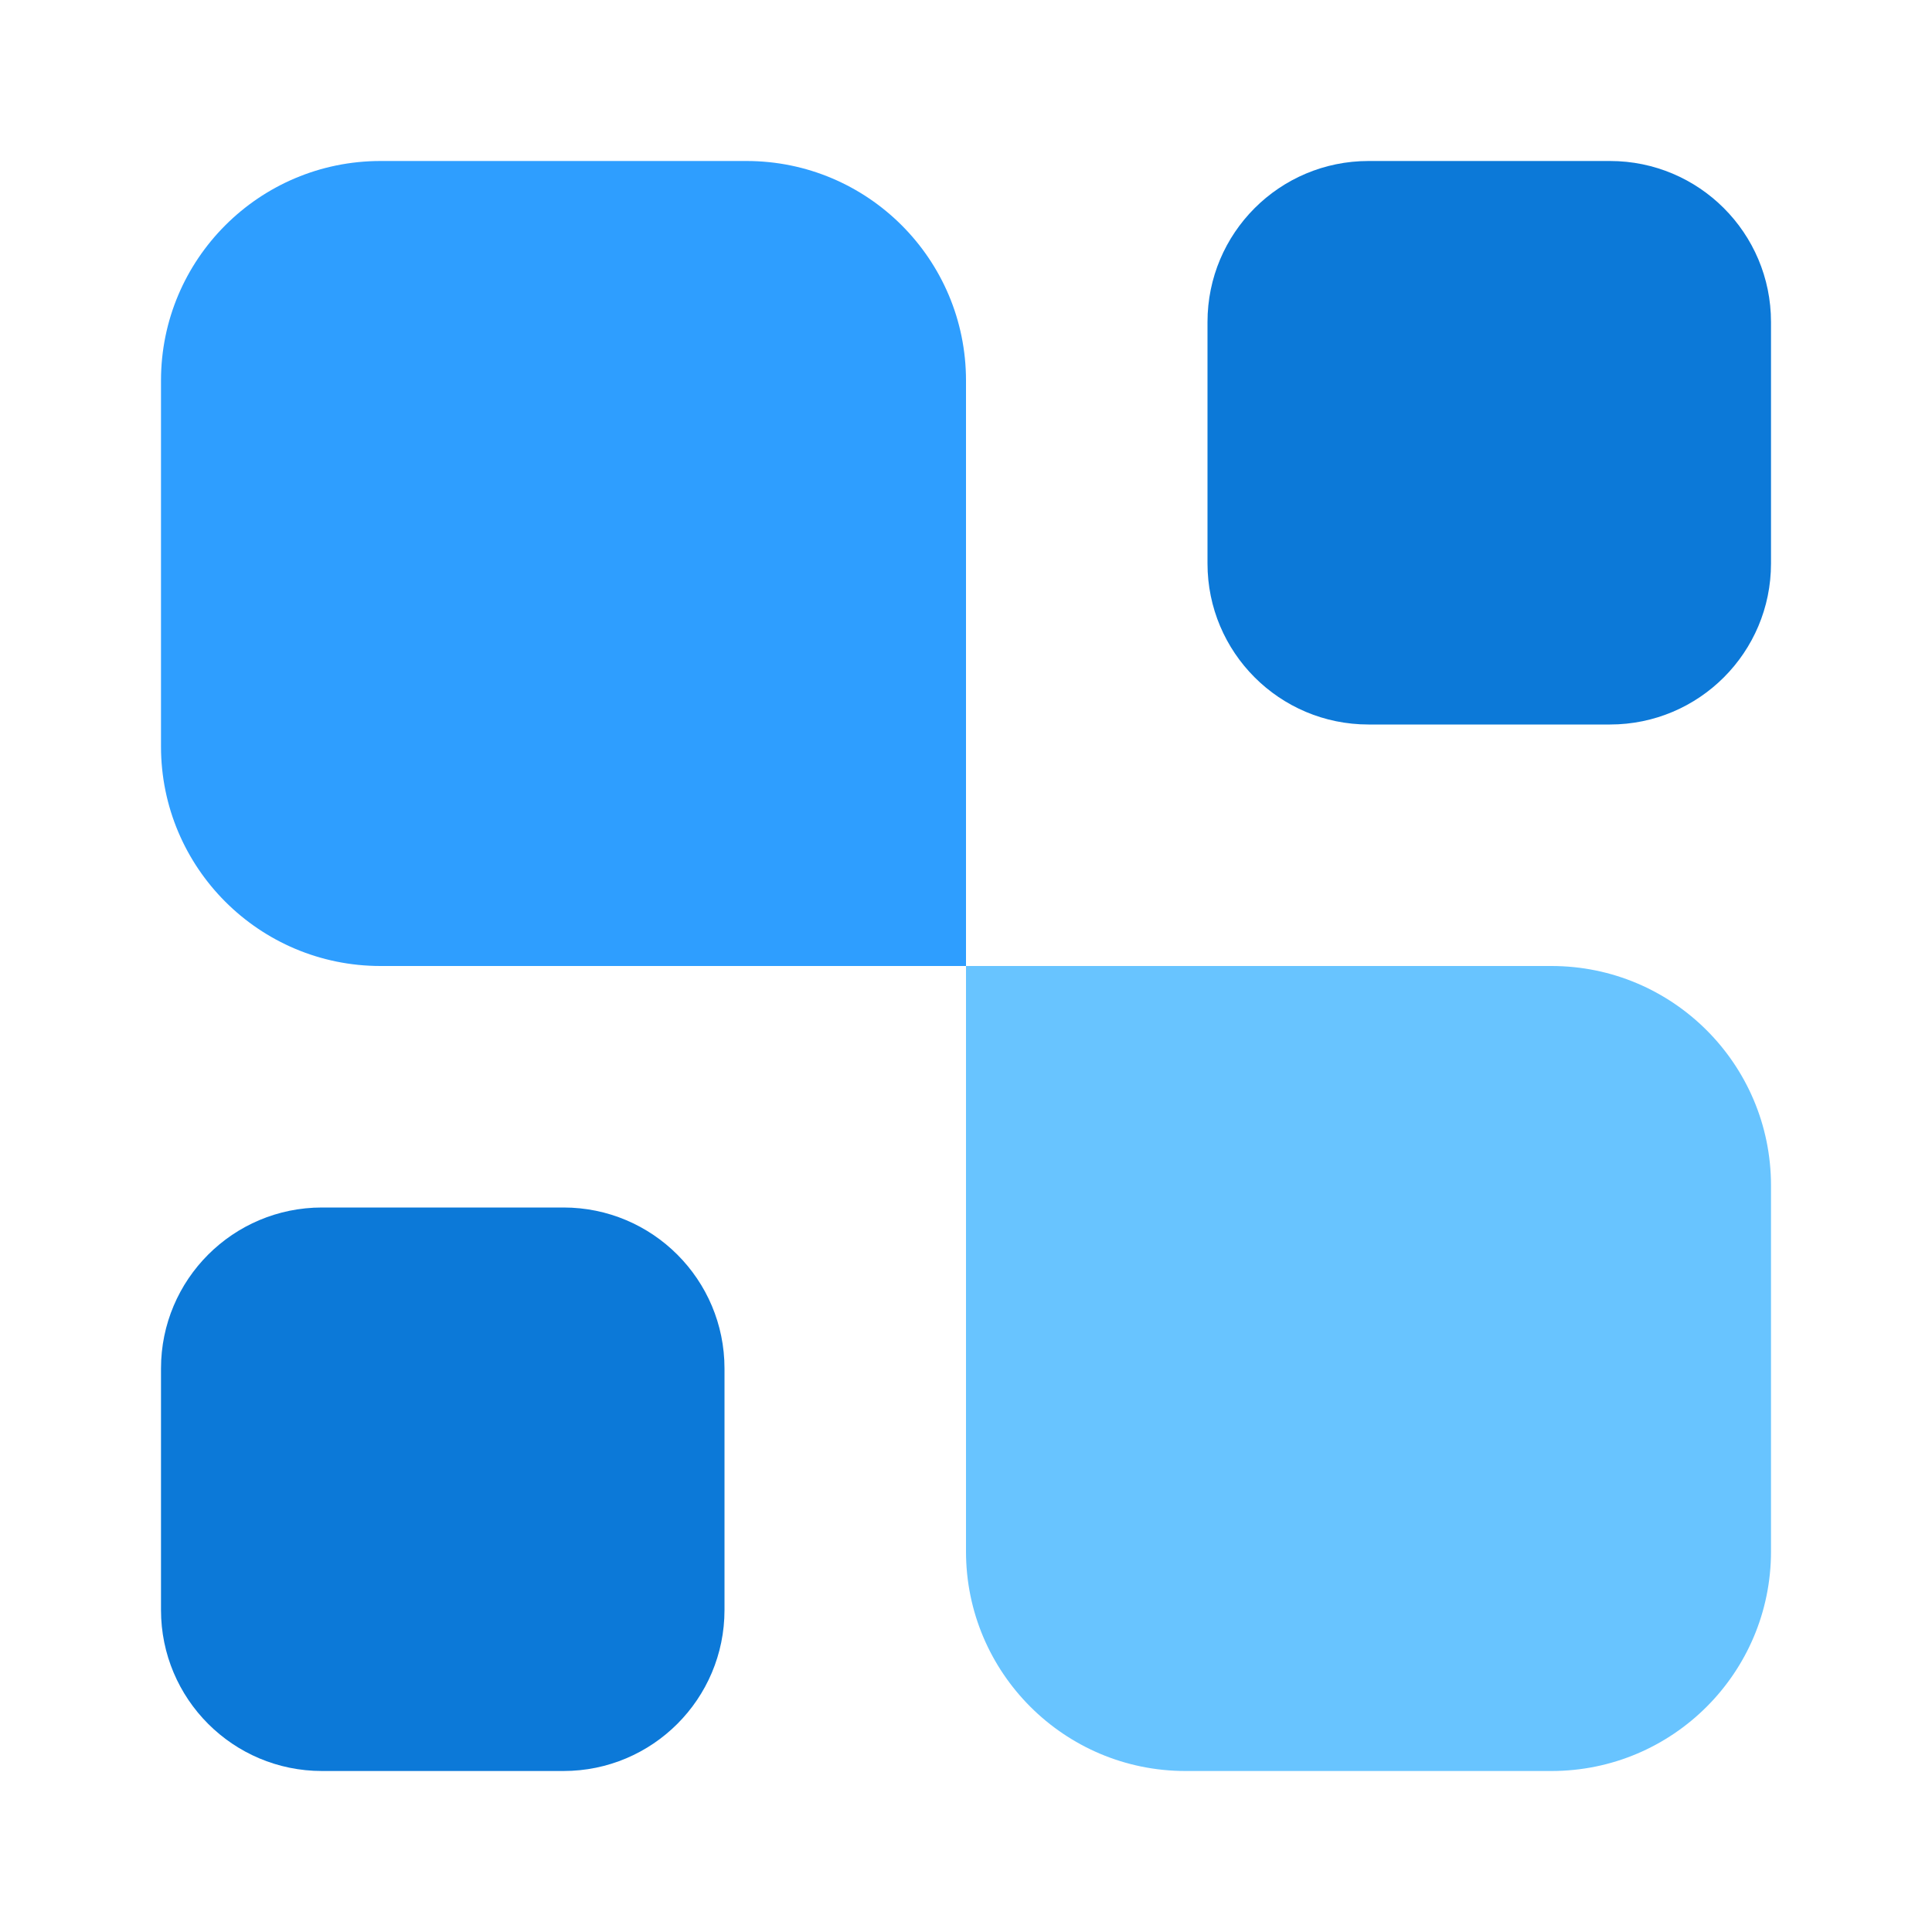
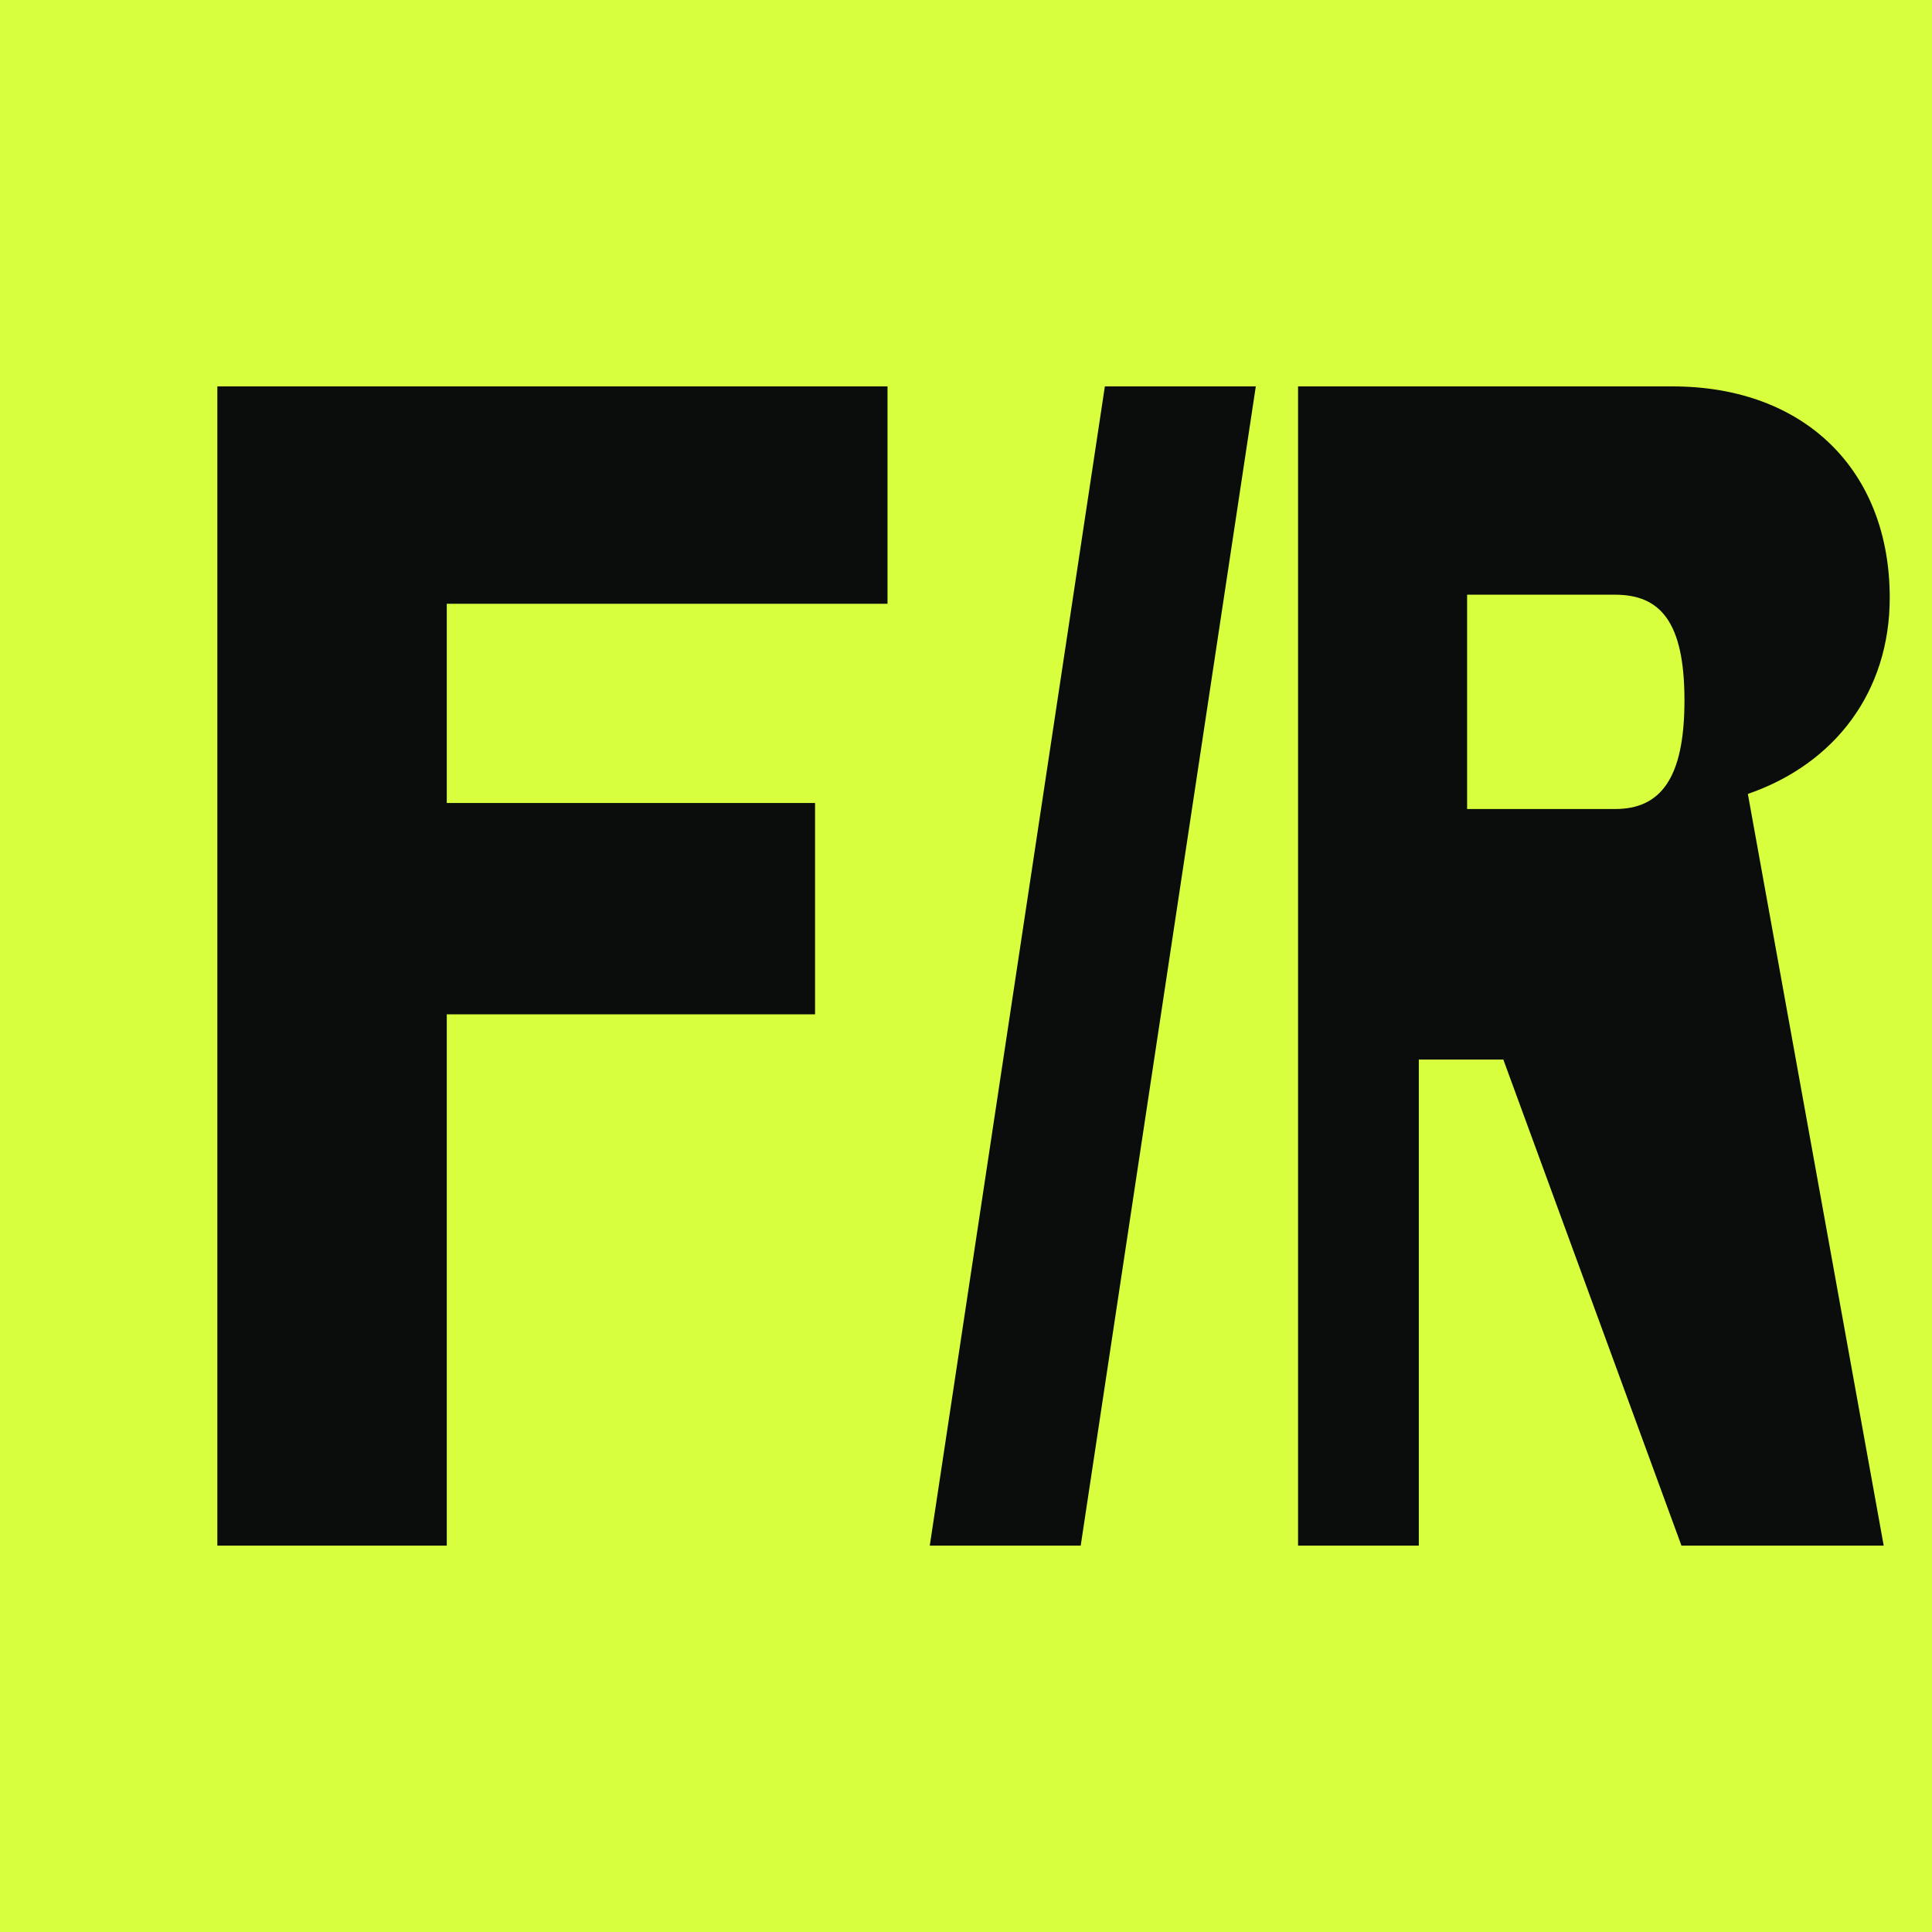
- <svg xmlns="http://www.w3.org/2000/svg" width="24" height="24" viewBox="0 0 24 24" fill="none">
-   <path d="M22 19.273C22 20.779 20.779 22 19.273 22H14.727C13.221 22 12 20.779 12 19.273V12H19.273C20.779 12 22 13.221 22 14.727V19.273Z" fill="#68C4FF" />
-   <path d="M20 2C21.105 2 22 2.895 22 4V7C22 8.105 21.105 9 20 9H17C15.895 9 15 8.105 15 7V4C15 2.895 15.895 2 17 2H20Z" fill="#0C79D8" />
-   <path d="M7 15C8.105 15 9 15.895 9 17V20C9 21.105 8.105 22 7 22H4C2.895 22 2 21.105 2 20V17C2 15.895 2.895 15 4 15H7Z" fill="#0C79D8" />
-   <path d="M12 12H4.727C3.221 12 2 10.779 2 9.273V4.727C2 3.221 3.221 2 4.727 2H9.273C10.779 2 12 3.221 12 4.727V12Z" fill="#2E9EFF" />
+ <svg xmlns="http://www.w3.org/2000/svg" viewBox="0 0 32 32" role="img" aria-label="Fajar Rafsan">
+   <rect width="32" height="32" fill="#d8ff3e" />
+   <path fill="#0b0d0c" fill-rule="evenodd" d="M3.6 6.4h11.1v3.6H7.4v3.3h6.1v3.5H7.4V25.6H3.6V6.4Zm11.8 19.2L18.3 6.4h2.5L17.9 25.6h-2.5Zm6.1-19.2h6.2c2.2 0 3.6 1.4 3.6 3.5 0 1.55-.9 2.75-2.35 3.25L31.2 25.6h-3.35l-2.95-8.05h-1.4V25.6H21.5V6.4Zm2.8 3.45v3.55h2.45c.75 0 1.15-.5 1.15-1.8s-.4-1.75-1.15-1.75H24.3Z" />
</svg>
